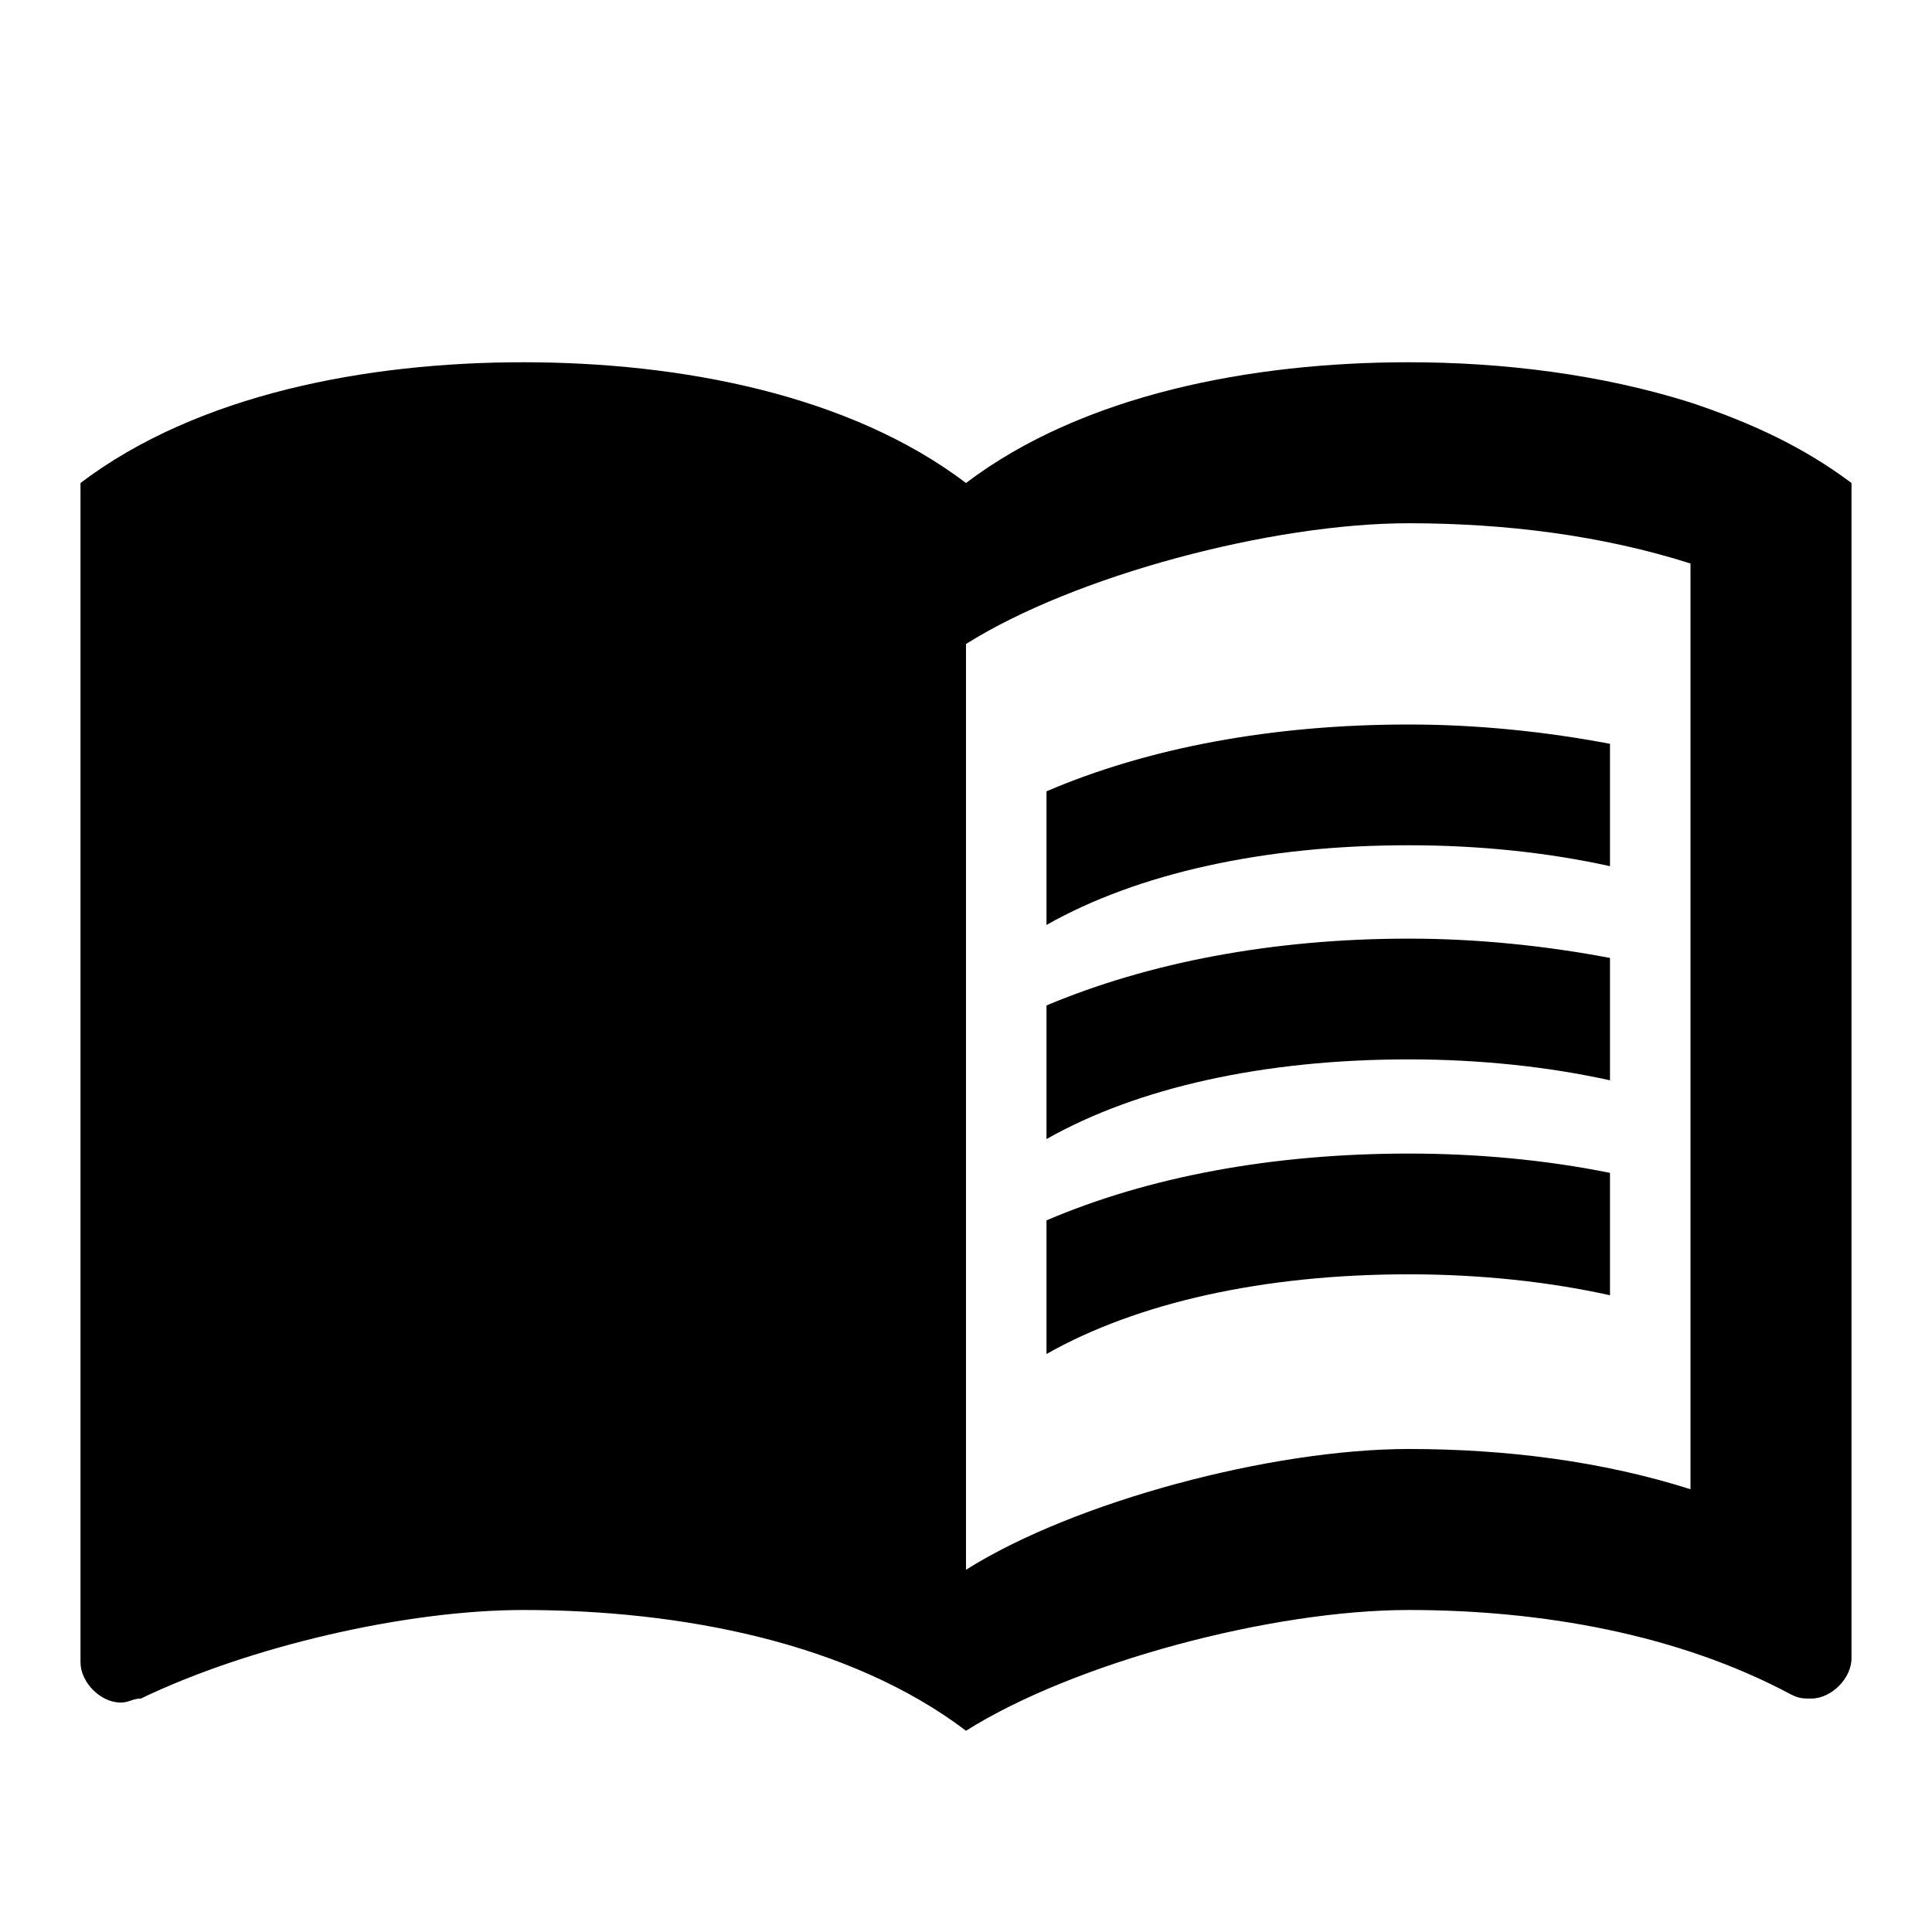
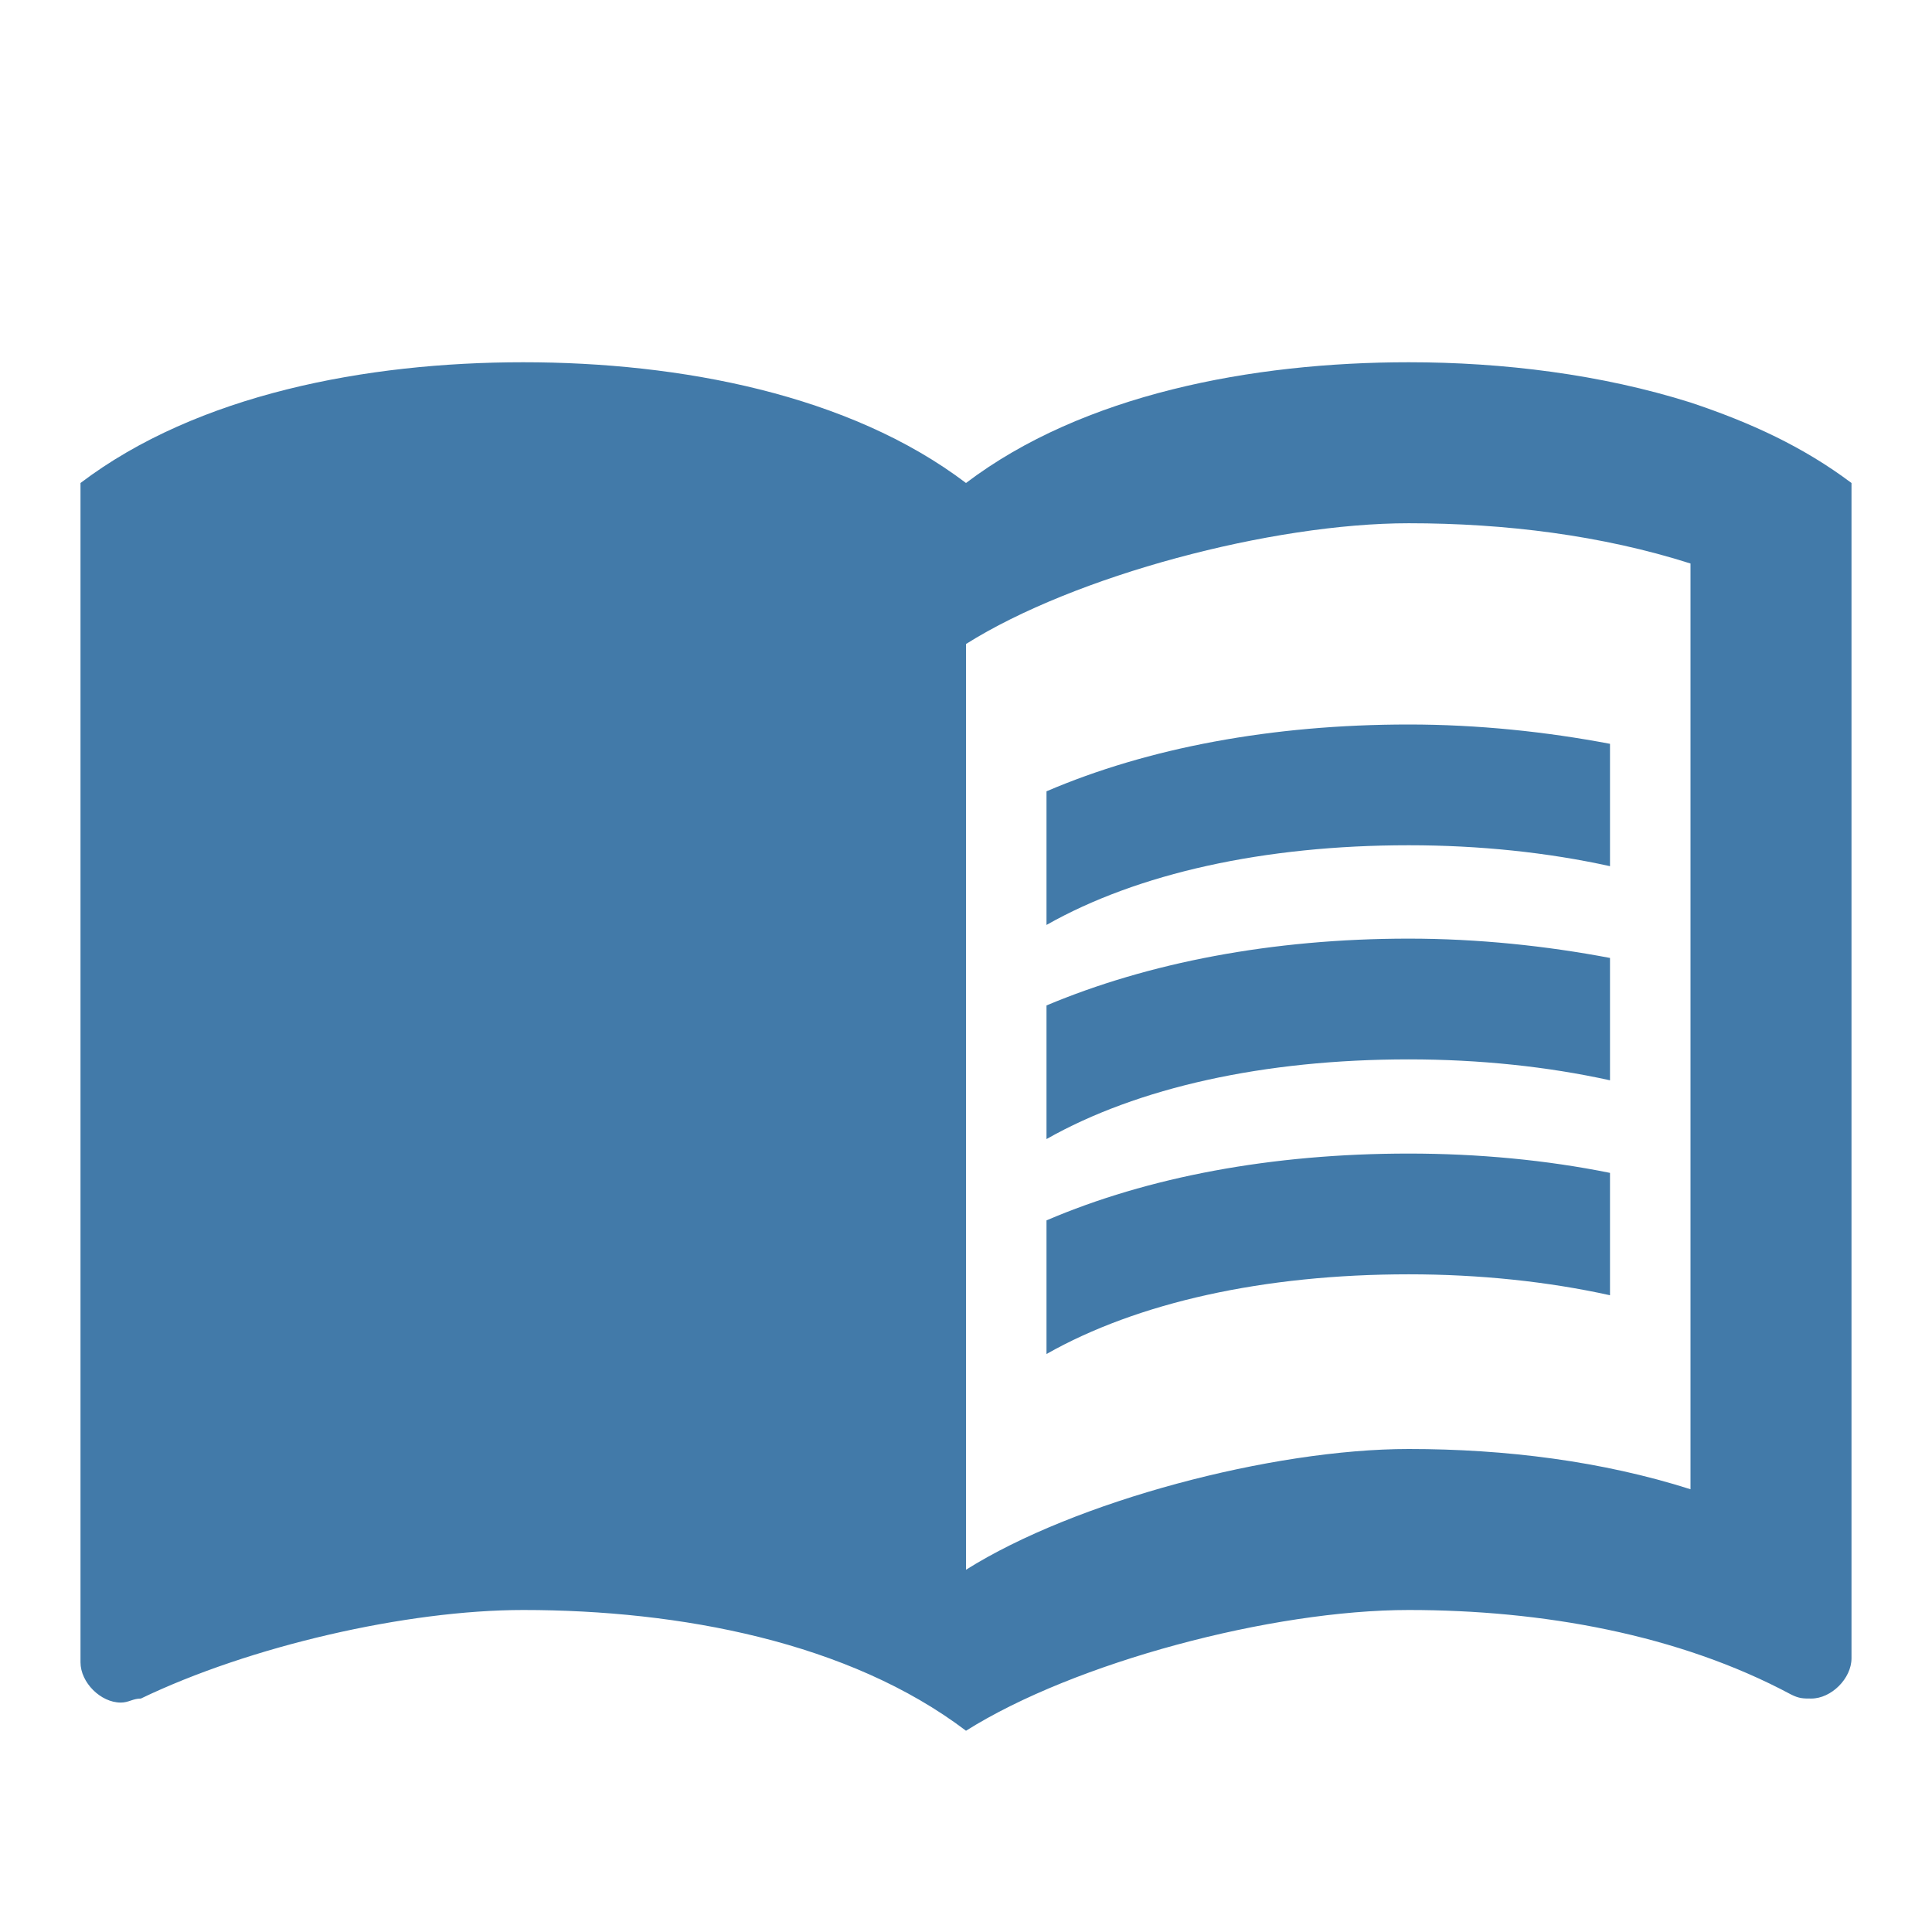
- <svg xmlns="http://www.w3.org/2000/svg" enable-background="new 0 0 24 24" viewBox="0 0 24 24" fill="black" width="36px" height="36px">
+ <svg xmlns="http://www.w3.org/2000/svg" enable-background="new 0 0 24 24" viewBox="0 0 24 24" fill="#427AA9" width="36px" height="36px">
  <g>
    <rect fill="none" height="24" width="24" />
  </g>
  <g>
    <g />
    <g>
      <path d="M21,5c-1.11-0.35-2.33-0.5-3.5-0.5c-1.95,0-4.05,0.4-5.5,1.5c-1.45-1.1-3.55-1.5-5.5-1.5S2.45,4.9,1,6v14.65 c0,0.25,0.25,0.5,0.5,0.5c0.1,0,0.15-0.05,0.25-0.05C3.1,20.45,5.05,20,6.5,20c1.95,0,4.05,0.4,5.5,1.5c1.35-0.85,3.8-1.5,5.5-1.5 c1.65,0,3.35,0.3,4.75,1.05c0.1,0.05,0.15,0.05,0.25,0.05c0.25,0,0.5-0.25,0.5-0.5V6C22.4,5.55,21.75,5.25,21,5z M21,18.5 c-1.1-0.35-2.3-0.5-3.5-0.5c-1.7,0-4.15,0.65-5.5,1.5V8c1.35-0.85,3.8-1.5,5.5-1.5c1.2,0,2.4,0.15,3.5,0.5V18.5z" />
      <g>
        <path d="M17.5,10.5c0.88,0,1.73,0.09,2.5,0.26V9.24C19.21,9.09,18.36,9,17.5,9c-1.7,0-3.24,0.29-4.5,0.83v1.66 C14.13,10.85,15.7,10.5,17.5,10.5z" />
        <path d="M13,12.49v1.66c1.13-0.64,2.7-0.99,4.5-0.99c0.88,0,1.73,0.09,2.5,0.26V11.9c-0.79-0.15-1.64-0.24-2.5-0.24 C15.8,11.66,14.26,11.96,13,12.49z" />
        <path d="M17.5,14.33c-1.7,0-3.24,0.29-4.5,0.83v1.66c1.13-0.64,2.7-0.99,4.5-0.99c0.88,0,1.73,0.09,2.5,0.26v-1.52 C19.21,14.41,18.36,14.33,17.5,14.33z" />
      </g>
    </g>
  </g>
</svg>
